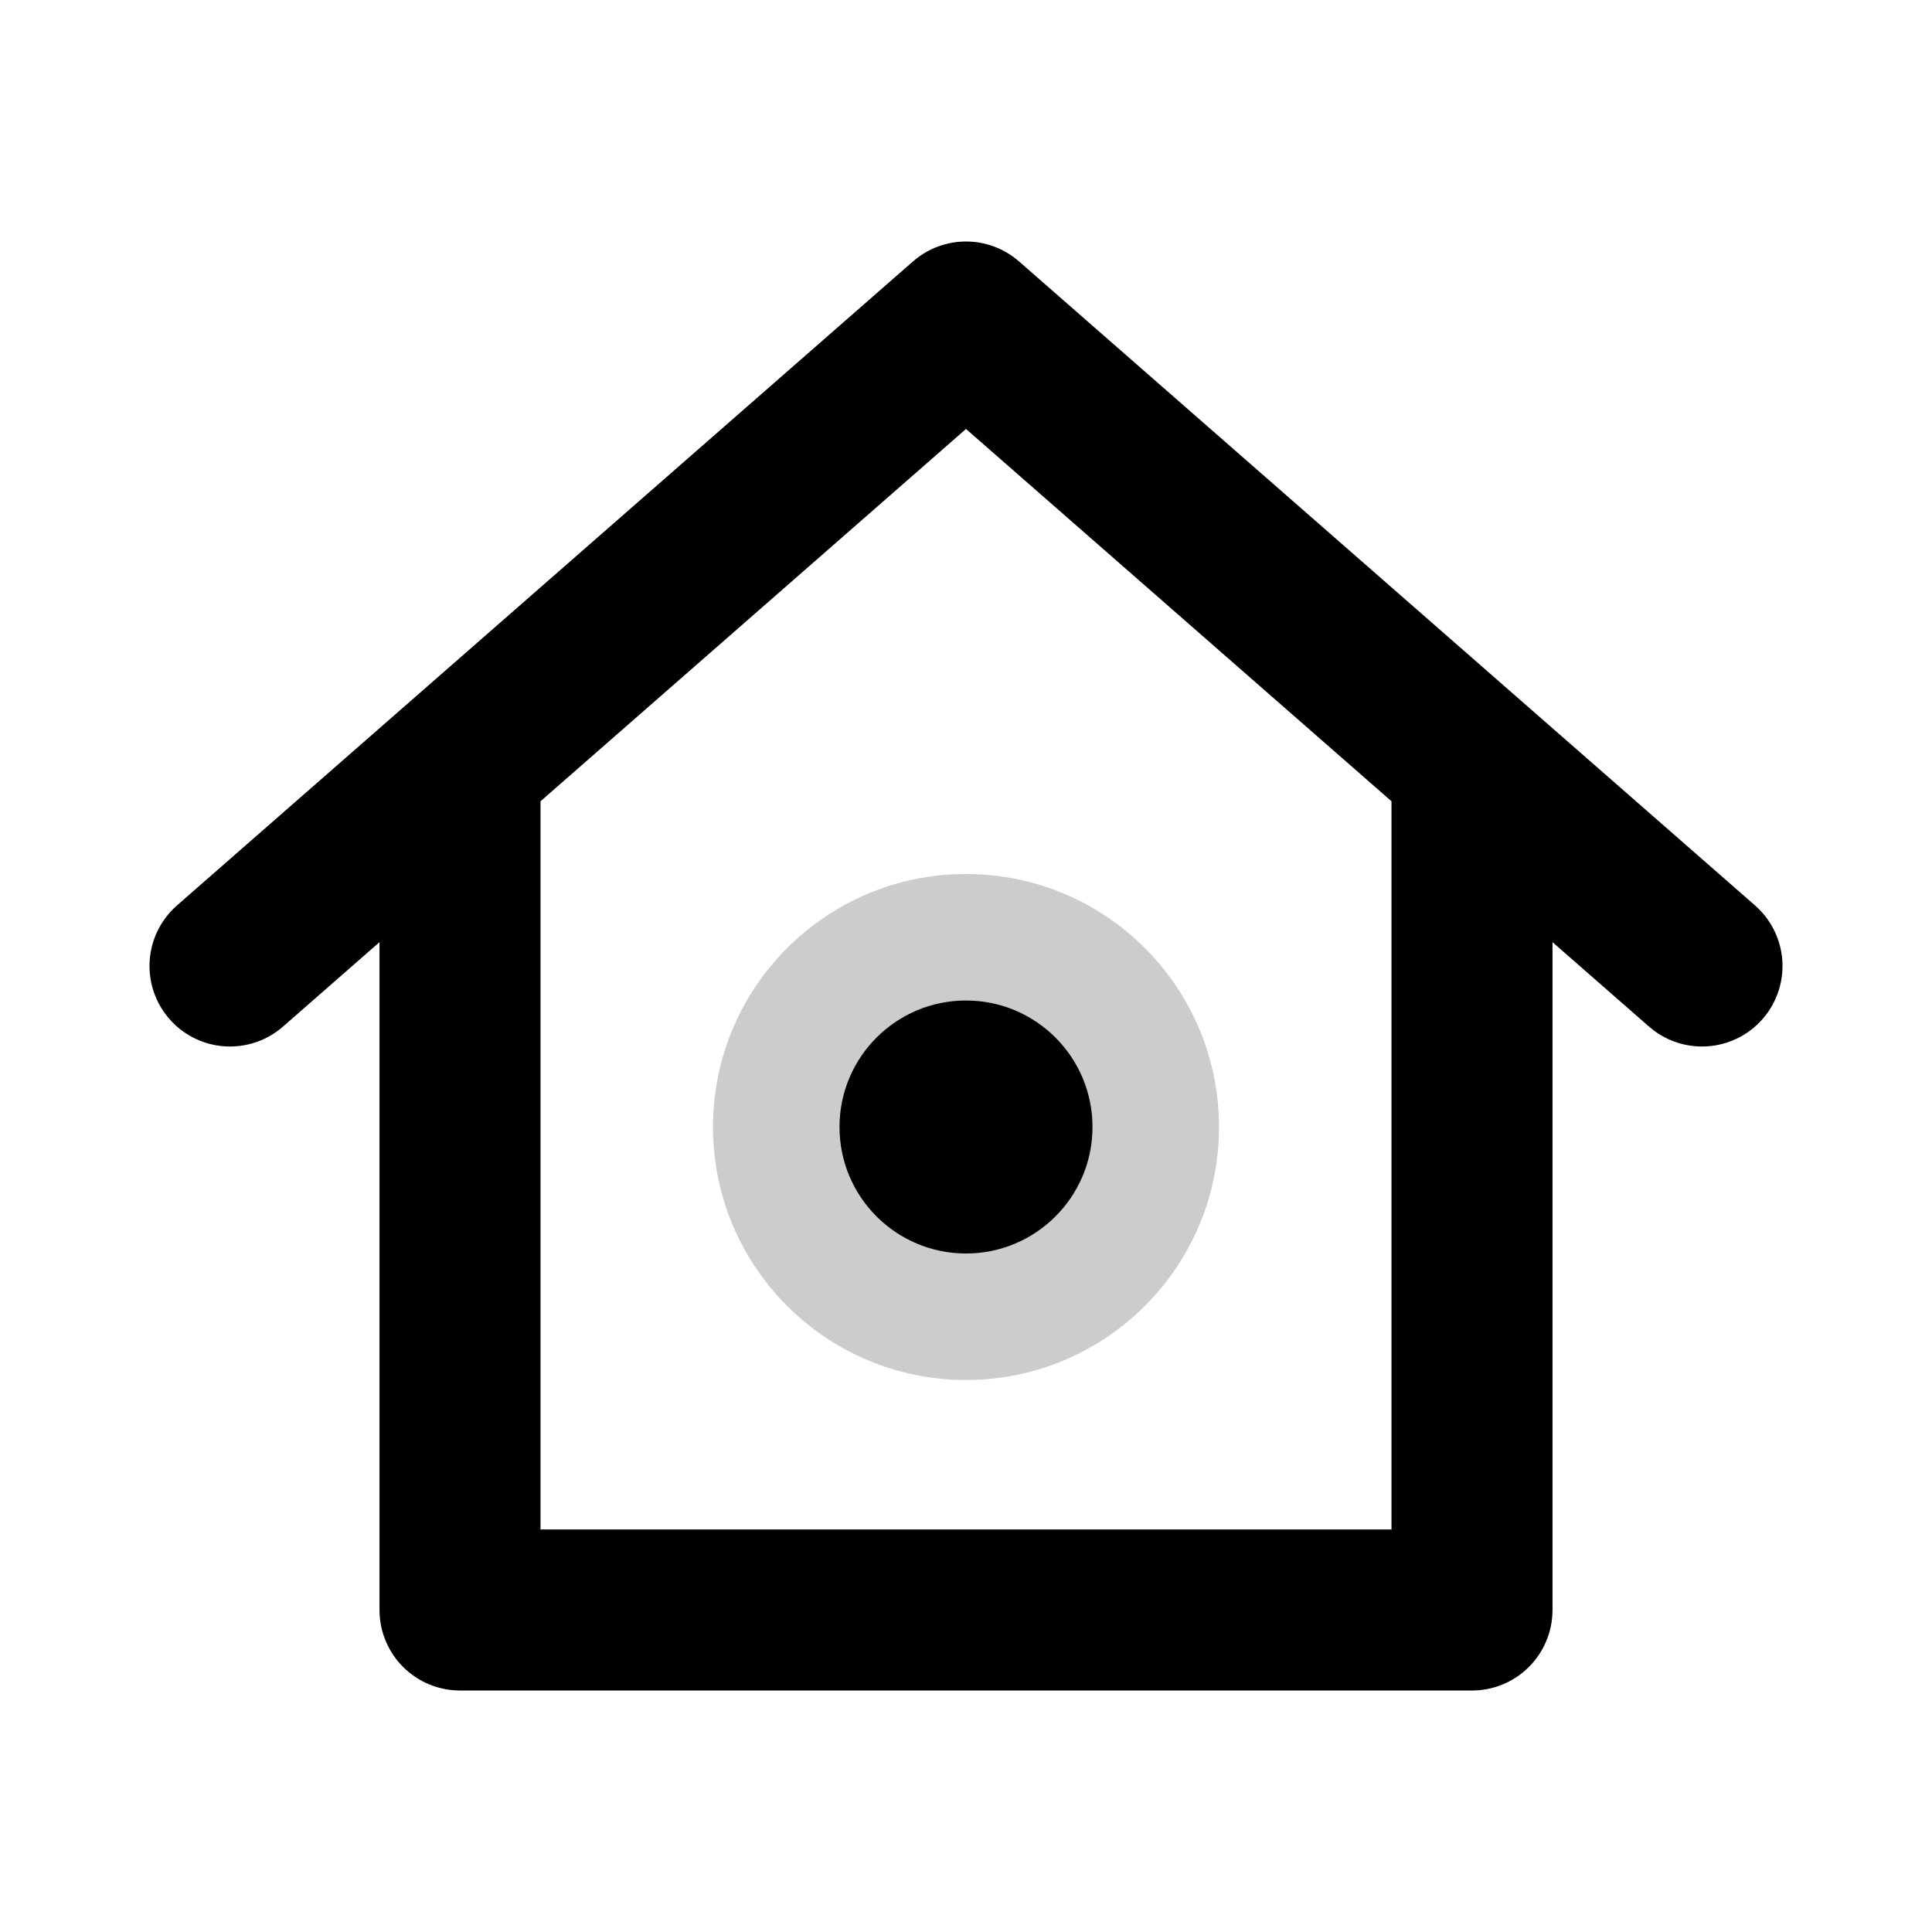
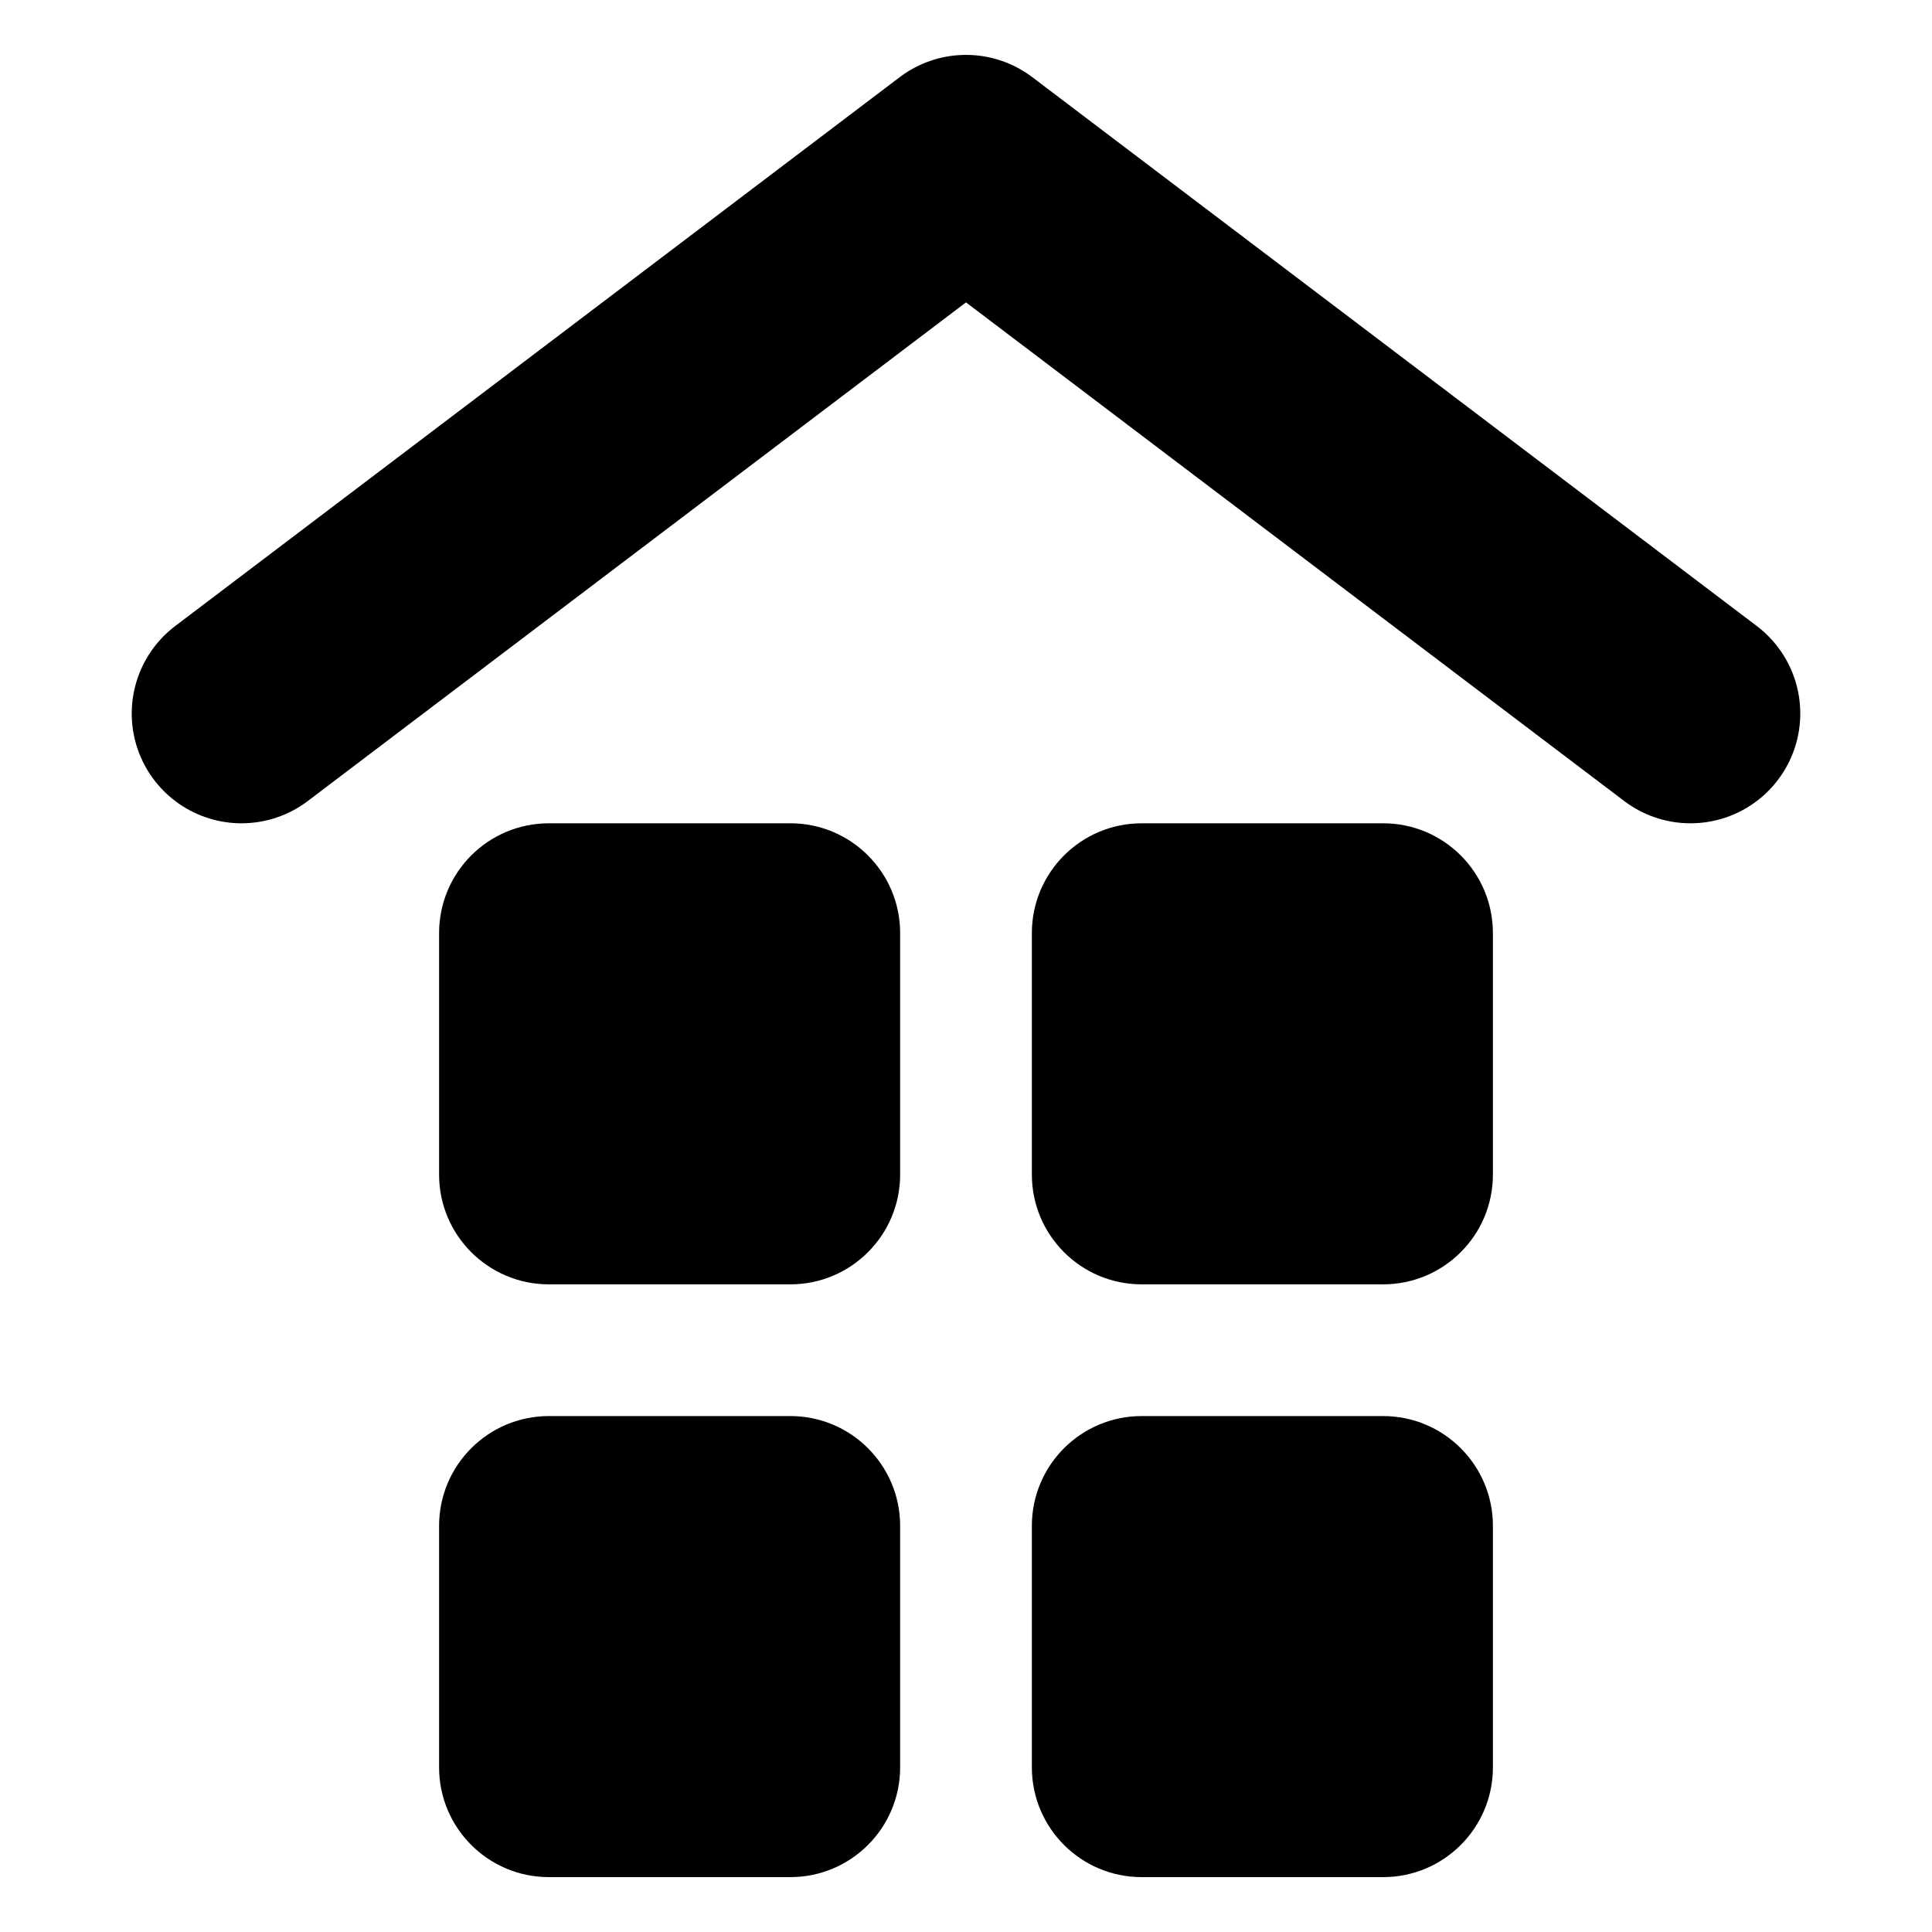
- <svg xmlns="http://www.w3.org/2000/svg" viewBox="18 18 84 84" width="512" height="512" role="img">
-   <g color="currentColor">
-     <path d="M28 60 L60 32 L92 60 M38 51.25 V88 H82 V51.25" fill="none" stroke="currentColor" stroke-width="7" stroke-linecap="round" stroke-linejoin="round" />
-     <circle cx="60" cy="67" r="11" fill="currentColor" fill-opacity="0.2" />
-     <circle cx="60" cy="67" r="5.5" fill="currentColor" />
-   </g>
+ <svg xmlns="http://www.w3.org/2000/svg" viewBox="16 16.5 88 88" width="512" height="512" role="img">
+   <path d="M27 49 L60 24 L93 49" fill="none" stroke="currentColor" stroke-width="10" stroke-linecap="round" stroke-linejoin="round" />
+   <rect x="36" y="54" width="21" height="21" rx="5" fill="currentColor" />
+   <rect x="63" y="54" width="21" height="21" rx="5" fill="currentColor" />
+   <rect x="36" y="81" width="21" height="21" rx="5" fill="currentColor" />
+   <rect x="63" y="81" width="21" height="21" rx="5" fill="currentColor" />
</svg>
